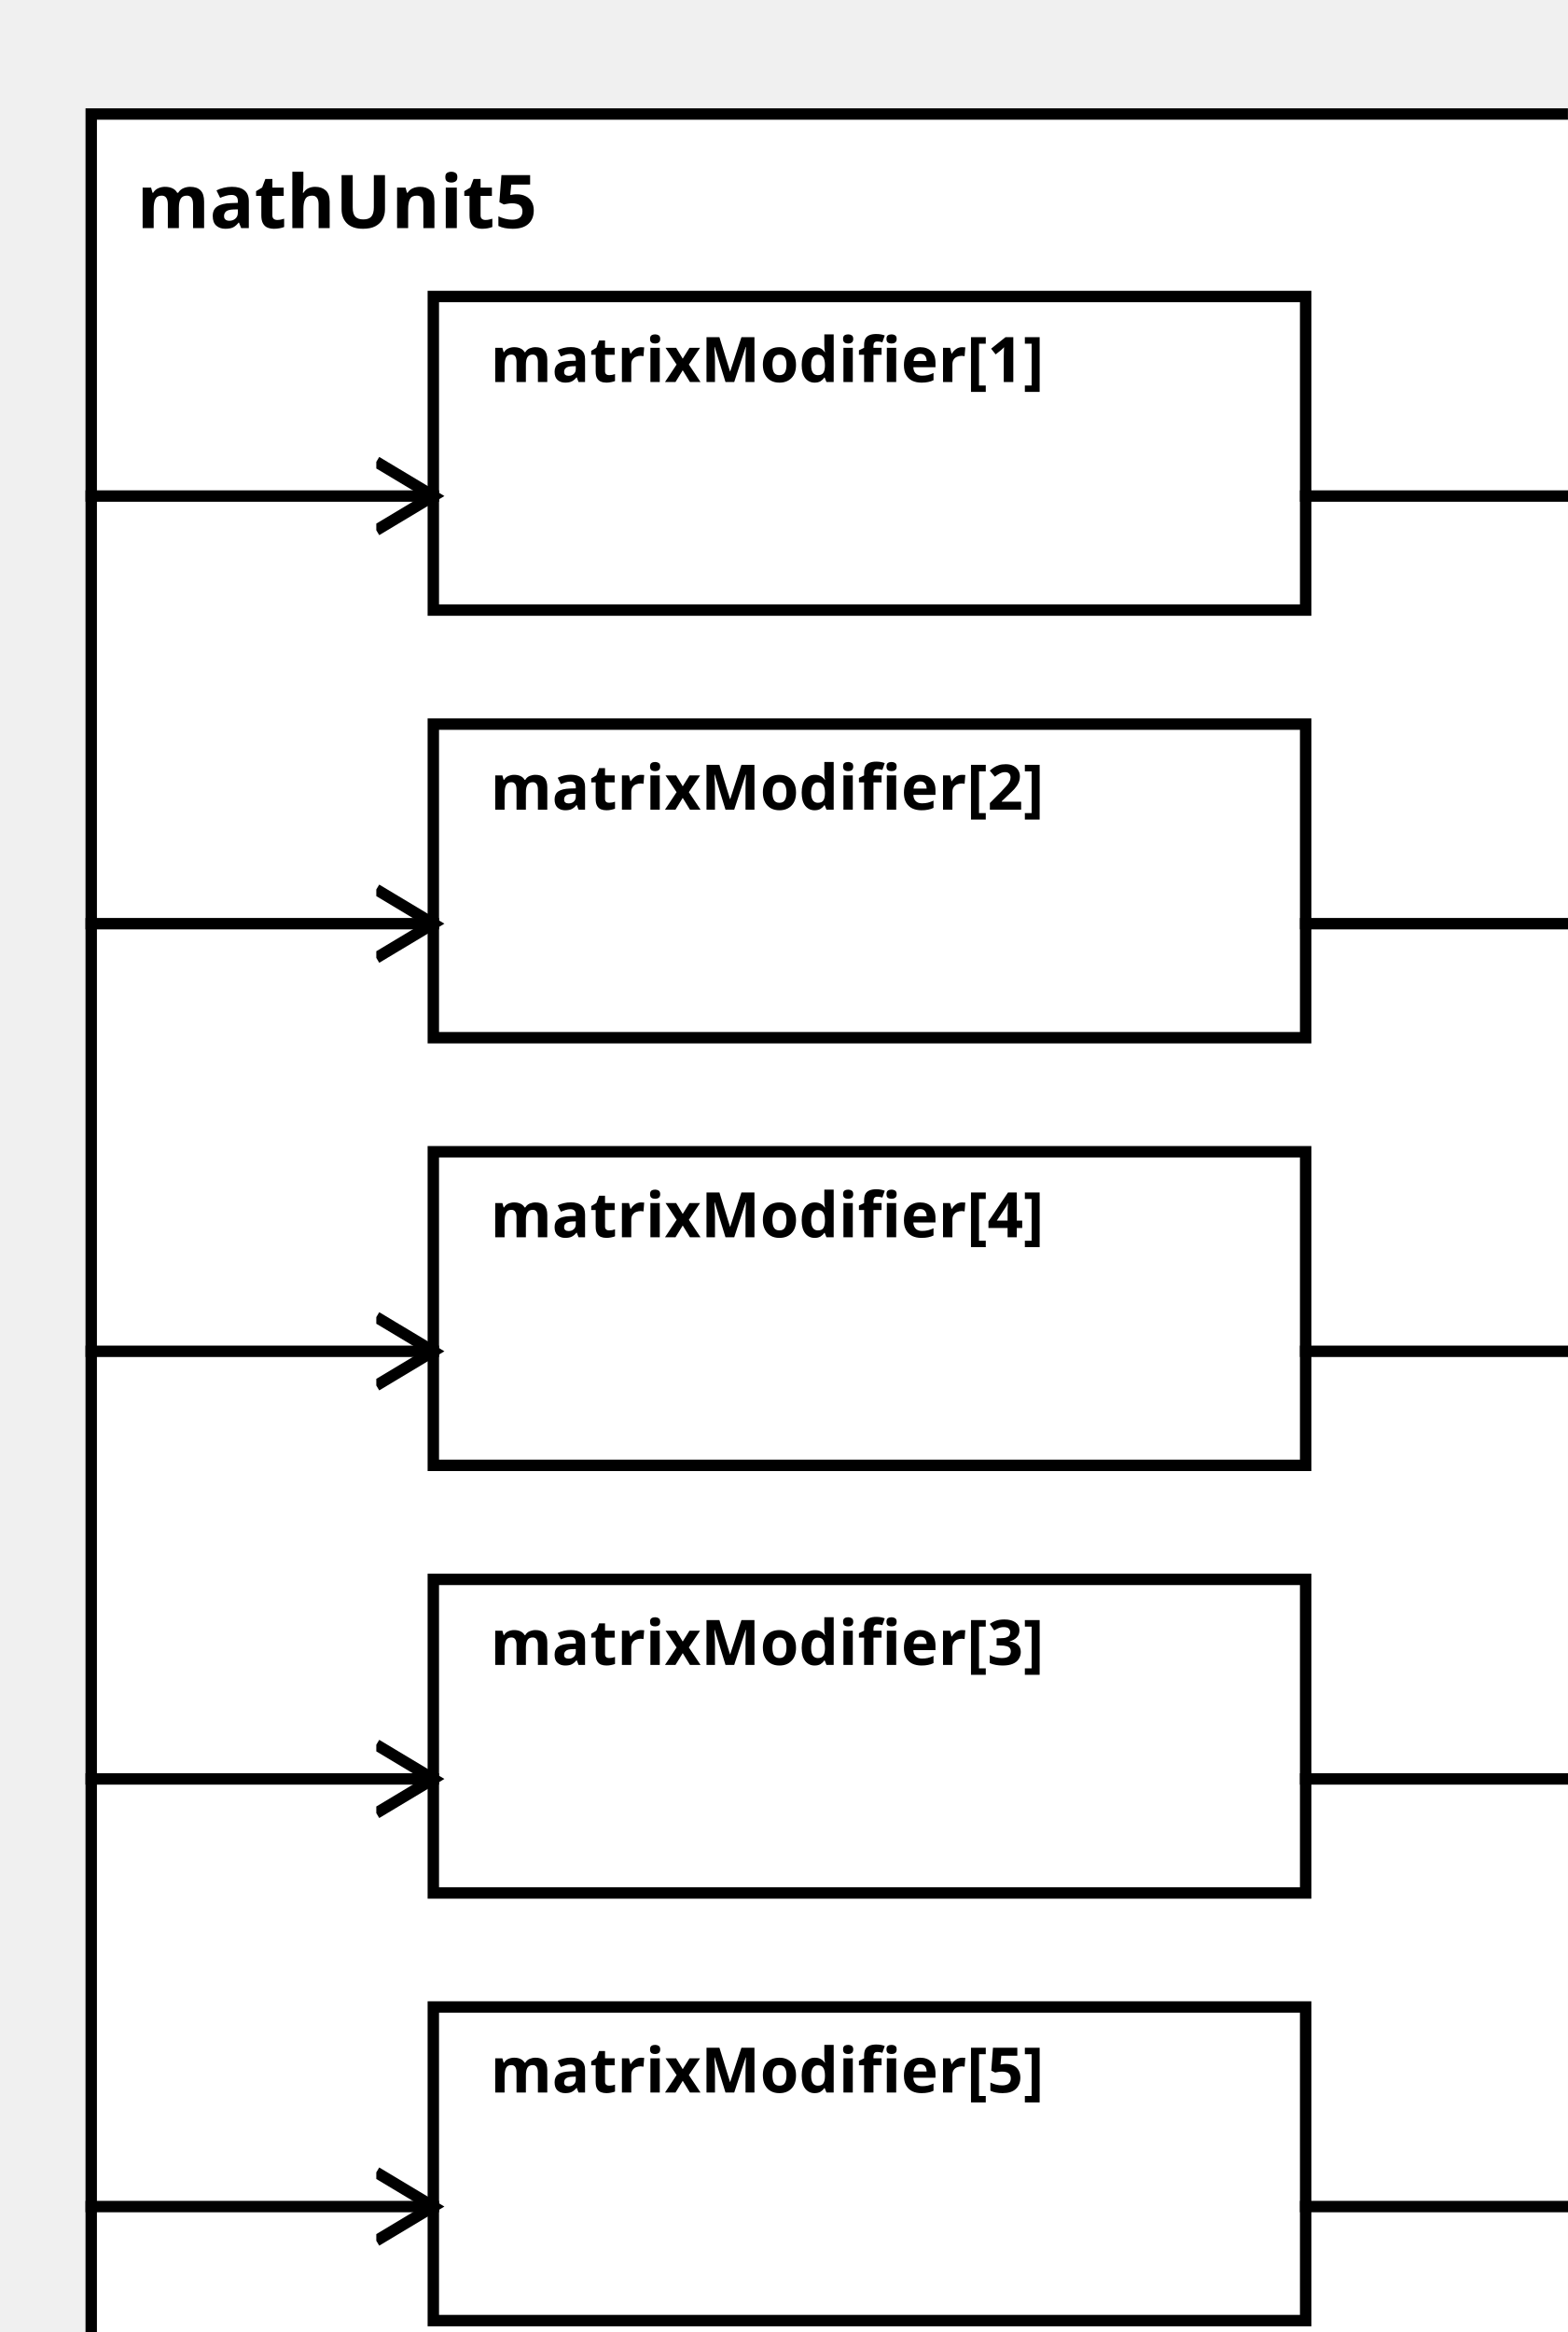
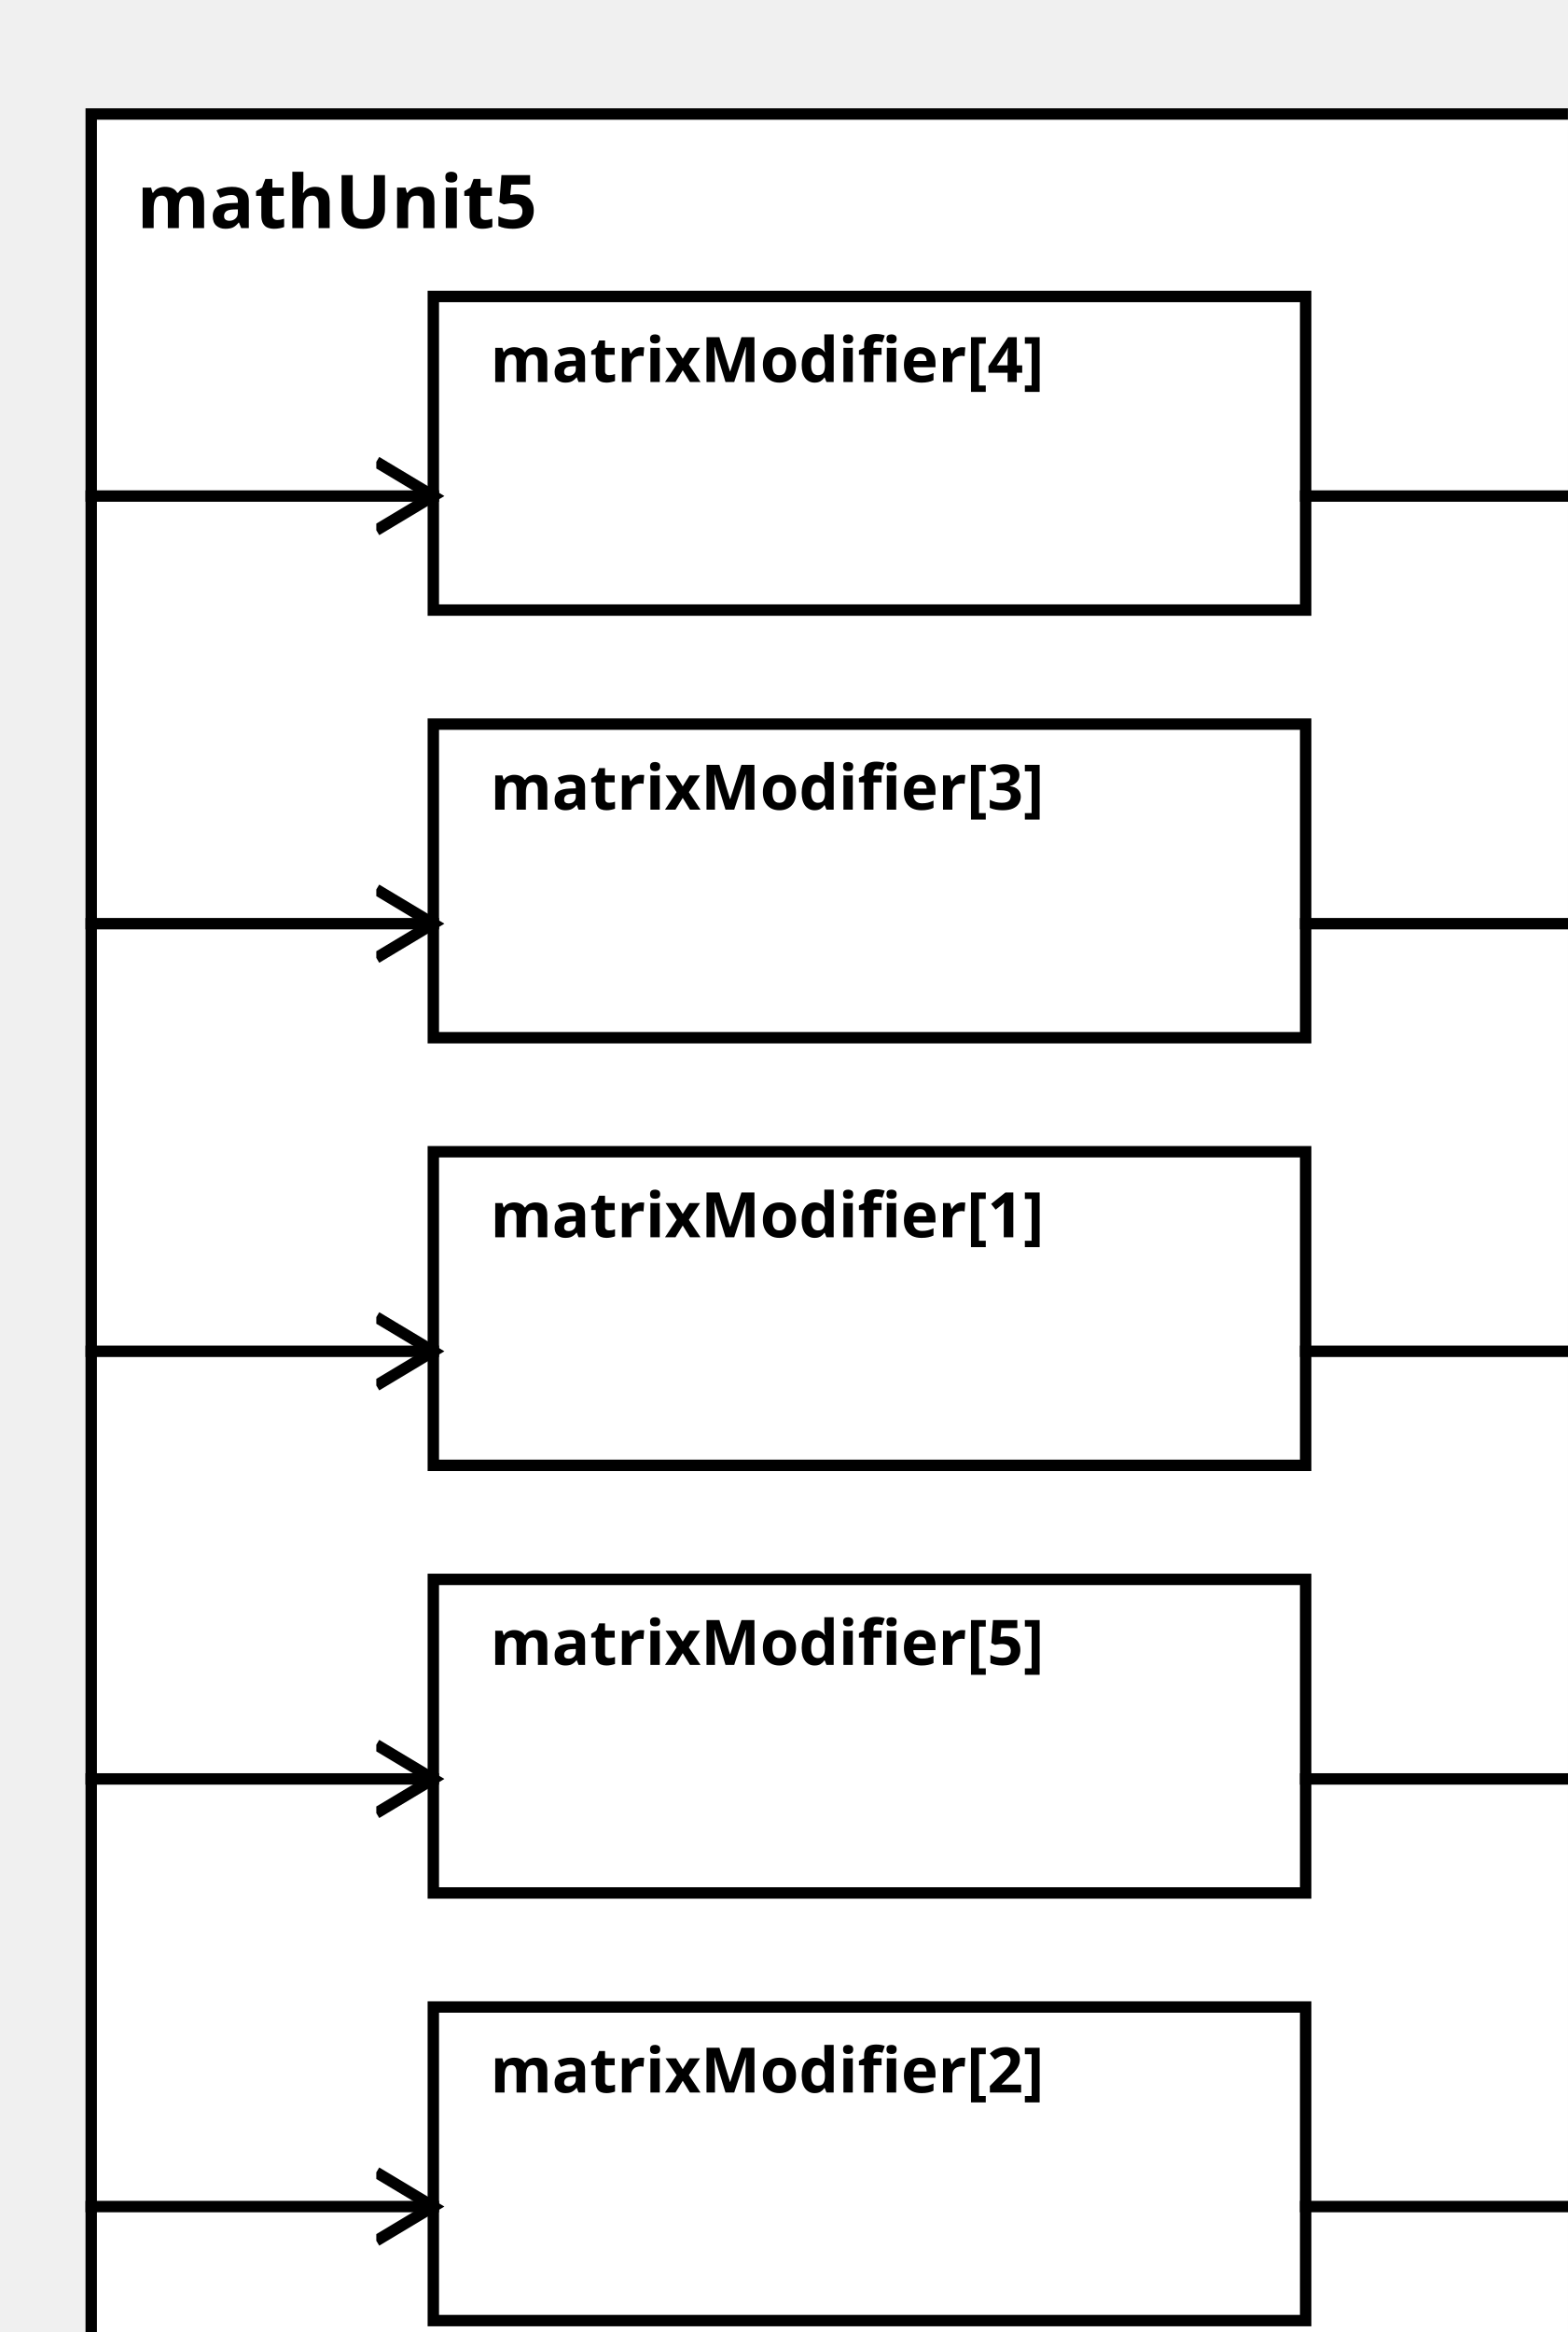
<svg xmlns="http://www.w3.org/2000/svg" width="100%" height="100%" version="1.1">
  <svg version="1.1">
    <g transform="translate(16 20)">
      <rect id="0" width="273" height="407" style="fill:white;stroke:black;stroke-width:2;fill-opacity:1.0;stroke-opacity:1.0" />
      <text x="8" y="20" style="font-weight: bold" font-family="Verdana" font-size="13" fill="black">
            mathUnit5
    </text>
    </g>
  </svg>
-   <g transform="translate(76 52)">
-     <rect data-name="paper.mathUnit5.matrixModifier[1]" id="2" width="153" height="55" style="fill:white;stroke:black;stroke-width:2;fill-opacity:1.0;stroke-opacity:1.0" />
+   <g transform="translate(76 202)">
+     <rect data-name="paper.mathUnit5.matrixModifier[1]" id="4" width="153" height="55" style="fill:white;stroke:black;stroke-width:2;fill-opacity:1.0;stroke-opacity:1.0" />
    <text x="10" y="15" alignment-baseline="middle" style="font-weight: bold" font-family="Verdana" font-size="11" fill="black">
    matrixModifier[1]
    </text>
  </g>
-   <g transform="translate(76 127)">
-     <rect data-name="paper.mathUnit5.matrixModifier[2]" id="3" width="153" height="55" style="fill:white;stroke:black;stroke-width:2;fill-opacity:1.0;stroke-opacity:1.0" />
+   <g transform="translate(76 352)">
+     <rect data-name="paper.mathUnit5.matrixModifier[2]" id="6" width="153" height="55" style="fill:white;stroke:black;stroke-width:2;fill-opacity:1.0;stroke-opacity:1.0" />
    <text x="10" y="15" alignment-baseline="middle" style="font-weight: bold" font-family="Verdana" font-size="11" fill="black">
    matrixModifier[2]
    </text>
  </g>
-   <g transform="translate(76 277)">
-     <rect data-name="paper.mathUnit5.matrixModifier[3]" id="5" width="153" height="55" style="fill:white;stroke:black;stroke-width:2;fill-opacity:1.0;stroke-opacity:1.0" />
+   <g transform="translate(76 127)">
+     <rect data-name="paper.mathUnit5.matrixModifier[3]" id="3" width="153" height="55" style="fill:white;stroke:black;stroke-width:2;fill-opacity:1.0;stroke-opacity:1.0" />
    <text x="10" y="15" alignment-baseline="middle" style="font-weight: bold" font-family="Verdana" font-size="11" fill="black">
    matrixModifier[3]
    </text>
  </g>
-   <g transform="translate(76 202)">
-     <rect data-name="paper.mathUnit5.matrixModifier[4]" id="4" width="153" height="55" style="fill:white;stroke:black;stroke-width:2;fill-opacity:1.0;stroke-opacity:1.0" />
+   <g transform="translate(76 52)">
+     <rect data-name="paper.mathUnit5.matrixModifier[4]" id="2" width="153" height="55" style="fill:white;stroke:black;stroke-width:2;fill-opacity:1.0;stroke-opacity:1.0" />
    <text x="10" y="15" alignment-baseline="middle" style="font-weight: bold" font-family="Verdana" font-size="11" fill="black">
    matrixModifier[4]
    </text>
  </g>
-   <g transform="translate(76 352)">
-     <rect data-name="paper.mathUnit5.matrixModifier[5]" id="6" width="153" height="55" style="fill:white;stroke:black;stroke-width:2;fill-opacity:1.0;stroke-opacity:1.0" />
+   <g transform="translate(76 277)">
+     <rect data-name="paper.mathUnit5.matrixModifier[5]" id="5" width="153" height="55" style="fill:white;stroke:black;stroke-width:2;fill-opacity:1.0;stroke-opacity:1.0" />
    <text x="10" y="15" alignment-baseline="middle" style="font-weight: bold" font-family="Verdana" font-size="11" fill="black">
    matrixModifier[5]
    </text>
  </g>
  <defs>
    <marker id="0,0,0" markerWidth="13" markerHeight="13" refX="5" refY="5" orient="auto">
      <polyline points="0,2 5,5 0,8" style="fill:none; stroke:rgb(0,0,0);                     stroke-width:1" />
    </marker>
  </defs>
-   <line stroke-linecap="square" x1="229" y1="87" x2="289" y2="87" style="stroke:rgb(0, 0,0);             stroke-width:2;                 marker-end: url(#0,0,0)             " />
-   <line stroke-linecap="square" x1="229" y1="162" x2="289" y2="162" style="stroke:rgb(0, 0,0);             stroke-width:2;                 marker-end: url(#0,0,0)             " />
-   <line stroke-linecap="square" x1="229" y1="312" x2="289" y2="312" style="stroke:rgb(0, 0,0);             stroke-width:2;                 marker-end: url(#0,0,0)             " />
  <line stroke-linecap="square" x1="229" y1="237" x2="289" y2="237" style="stroke:rgb(0, 0,0);             stroke-width:2;                 marker-end: url(#0,0,0)             " />
  <line stroke-linecap="square" x1="229" y1="387" x2="289" y2="387" style="stroke:rgb(0, 0,0);             stroke-width:2;                 marker-end: url(#0,0,0)             " />
-   <line stroke-linecap="square" x1="16" y1="87" x2="76" y2="87" style="stroke:rgb(0, 0,0);             stroke-width:2;                 marker-end: url(#0,0,0)             " />
-   <line stroke-linecap="square" x1="16" y1="162" x2="76" y2="162" style="stroke:rgb(0, 0,0);             stroke-width:2;                 marker-end: url(#0,0,0)             " />
-   <line stroke-linecap="square" x1="16" y1="312" x2="76" y2="312" style="stroke:rgb(0, 0,0);             stroke-width:2;                 marker-end: url(#0,0,0)             " />
+   <line stroke-linecap="square" x1="229" y1="162" x2="289" y2="162" style="stroke:rgb(0, 0,0);             stroke-width:2;                 marker-end: url(#0,0,0)             " />
+   <line stroke-linecap="square" x1="229" y1="87" x2="289" y2="87" style="stroke:rgb(0, 0,0);             stroke-width:2;                 marker-end: url(#0,0,0)             " />
+   <line stroke-linecap="square" x1="229" y1="312" x2="289" y2="312" style="stroke:rgb(0, 0,0);             stroke-width:2;                 marker-end: url(#0,0,0)             " />
  <line stroke-linecap="square" x1="16" y1="237" x2="76" y2="237" style="stroke:rgb(0, 0,0);             stroke-width:2;                 marker-end: url(#0,0,0)             " />
  <line stroke-linecap="square" x1="16" y1="387" x2="76" y2="387" style="stroke:rgb(0, 0,0);             stroke-width:2;                 marker-end: url(#0,0,0)             " />
+   <line stroke-linecap="square" x1="16" y1="162" x2="76" y2="162" style="stroke:rgb(0, 0,0);             stroke-width:2;                 marker-end: url(#0,0,0)             " />
+   <line stroke-linecap="square" x1="16" y1="87" x2="76" y2="87" style="stroke:rgb(0, 0,0);             stroke-width:2;                 marker-end: url(#0,0,0)             " />
+   <line stroke-linecap="square" x1="16" y1="312" x2="76" y2="312" style="stroke:rgb(0, 0,0);             stroke-width:2;                 marker-end: url(#0,0,0)             " />
</svg>
